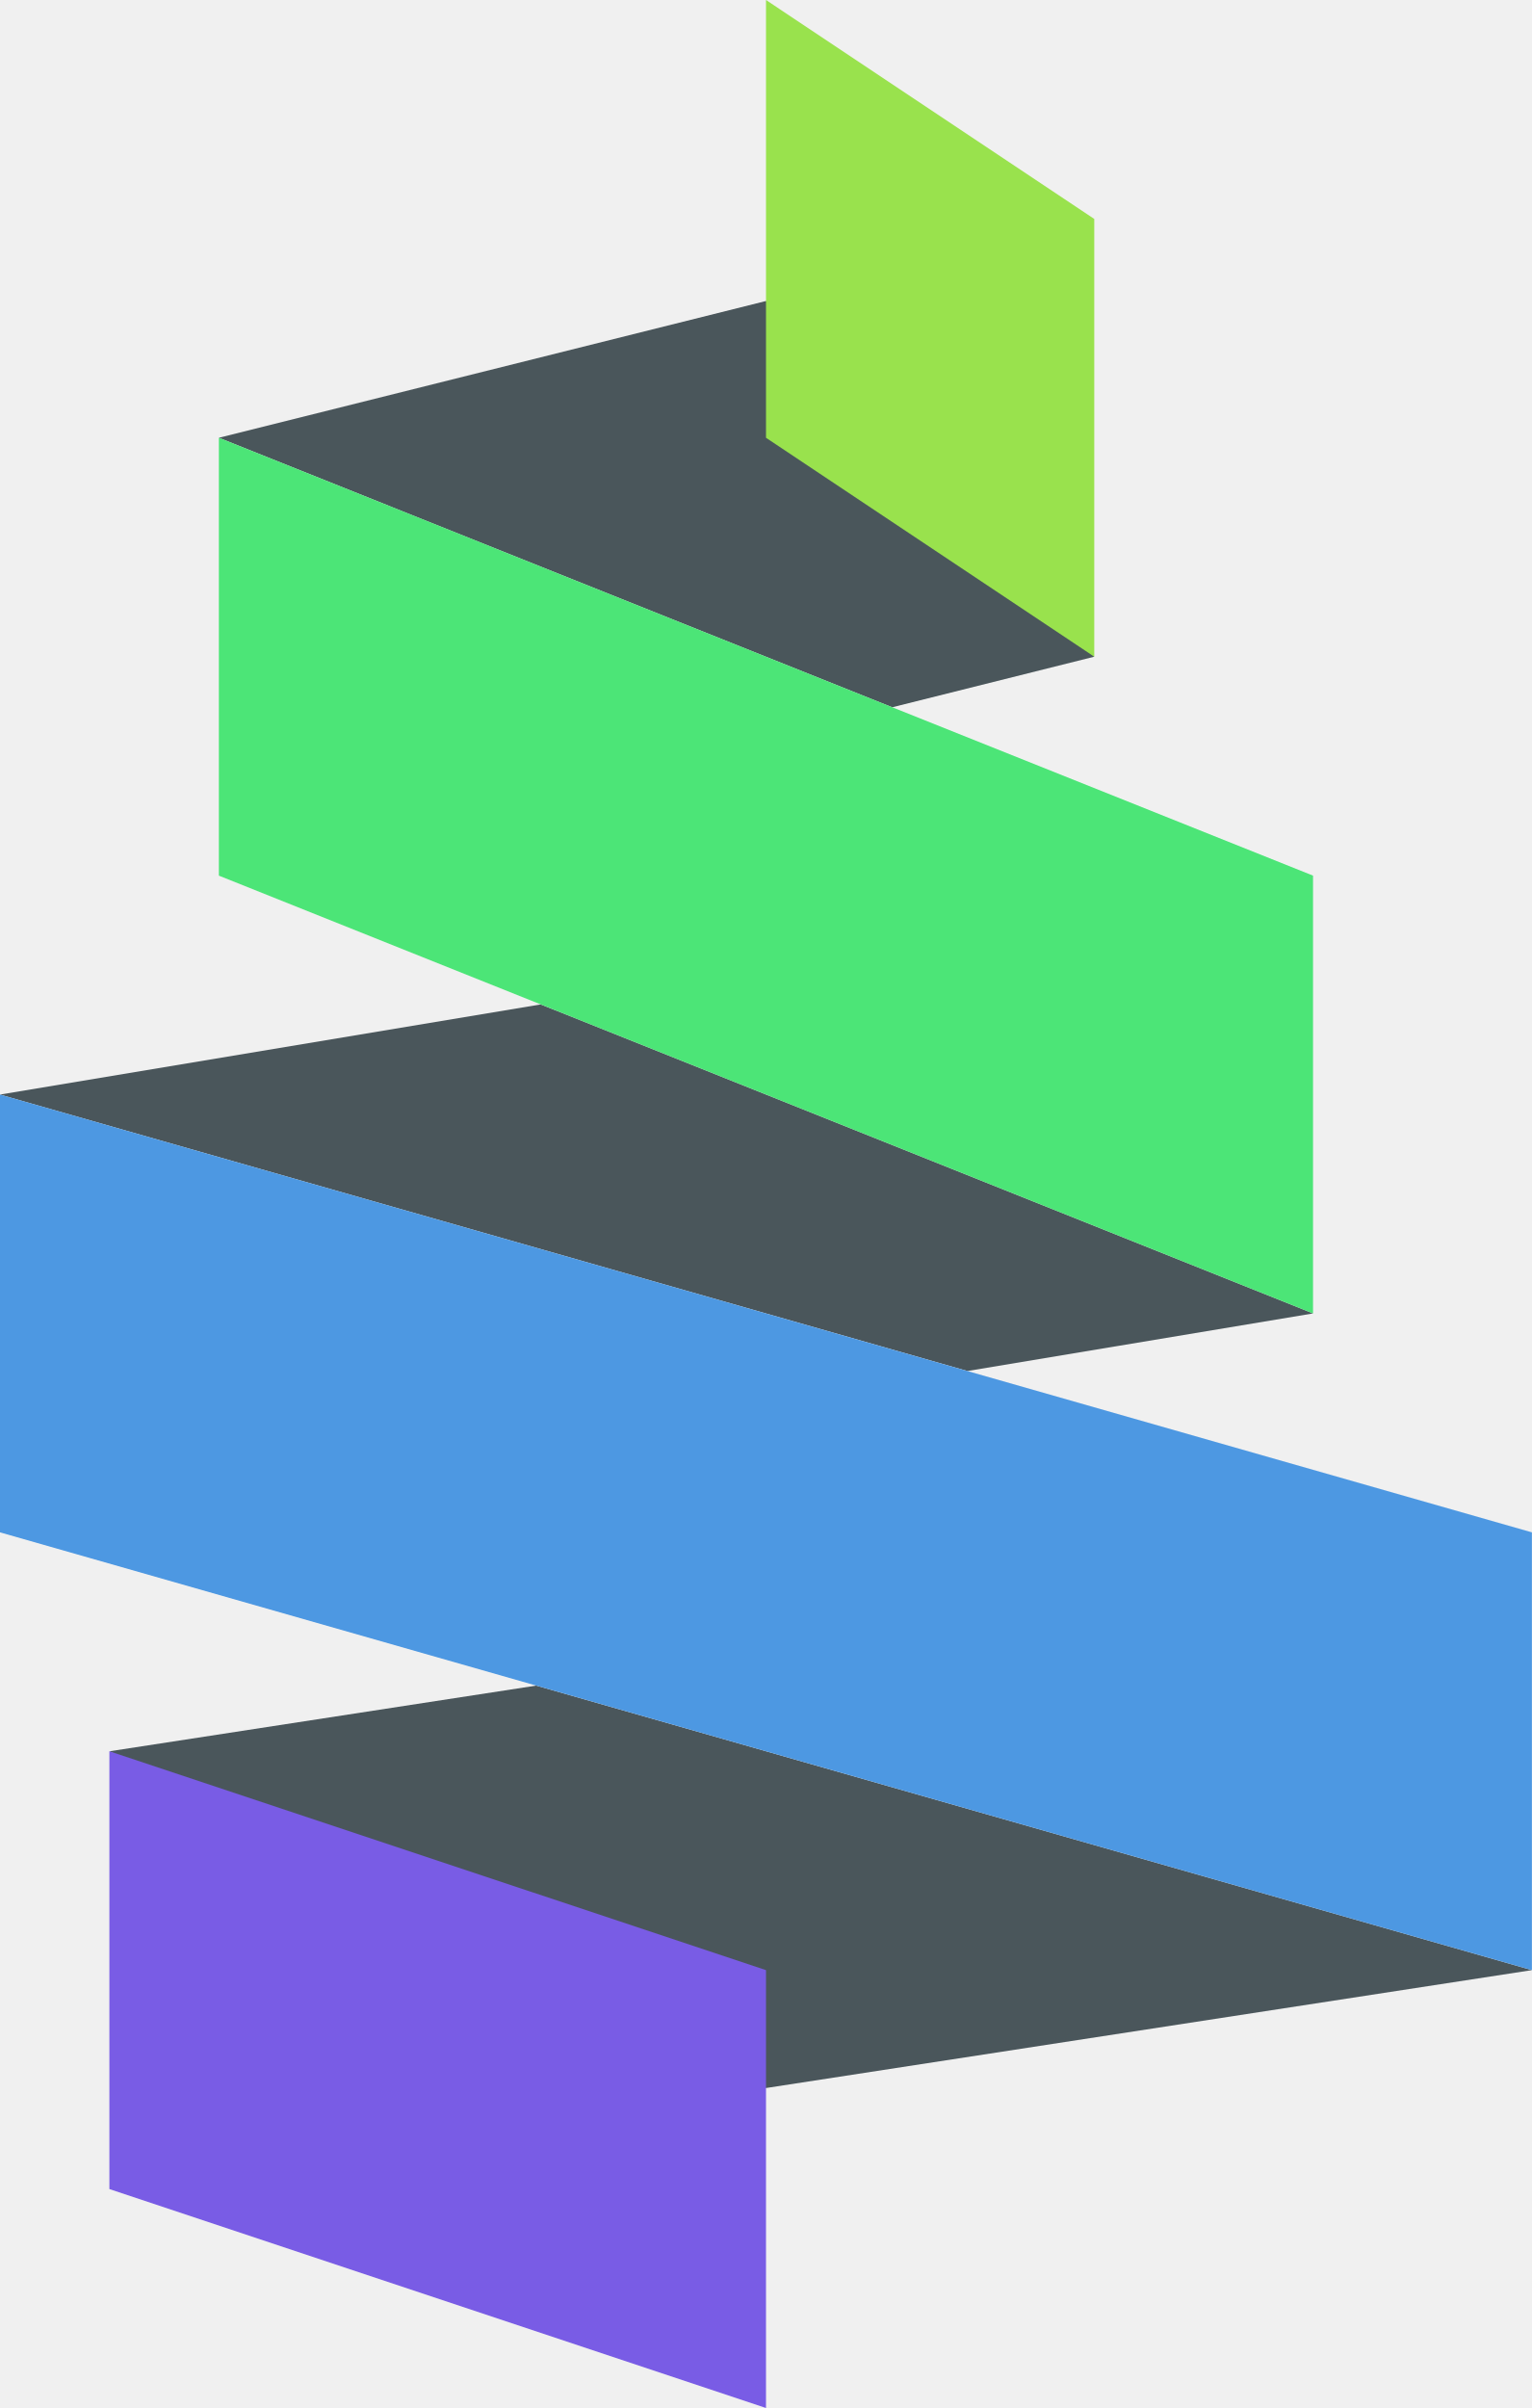
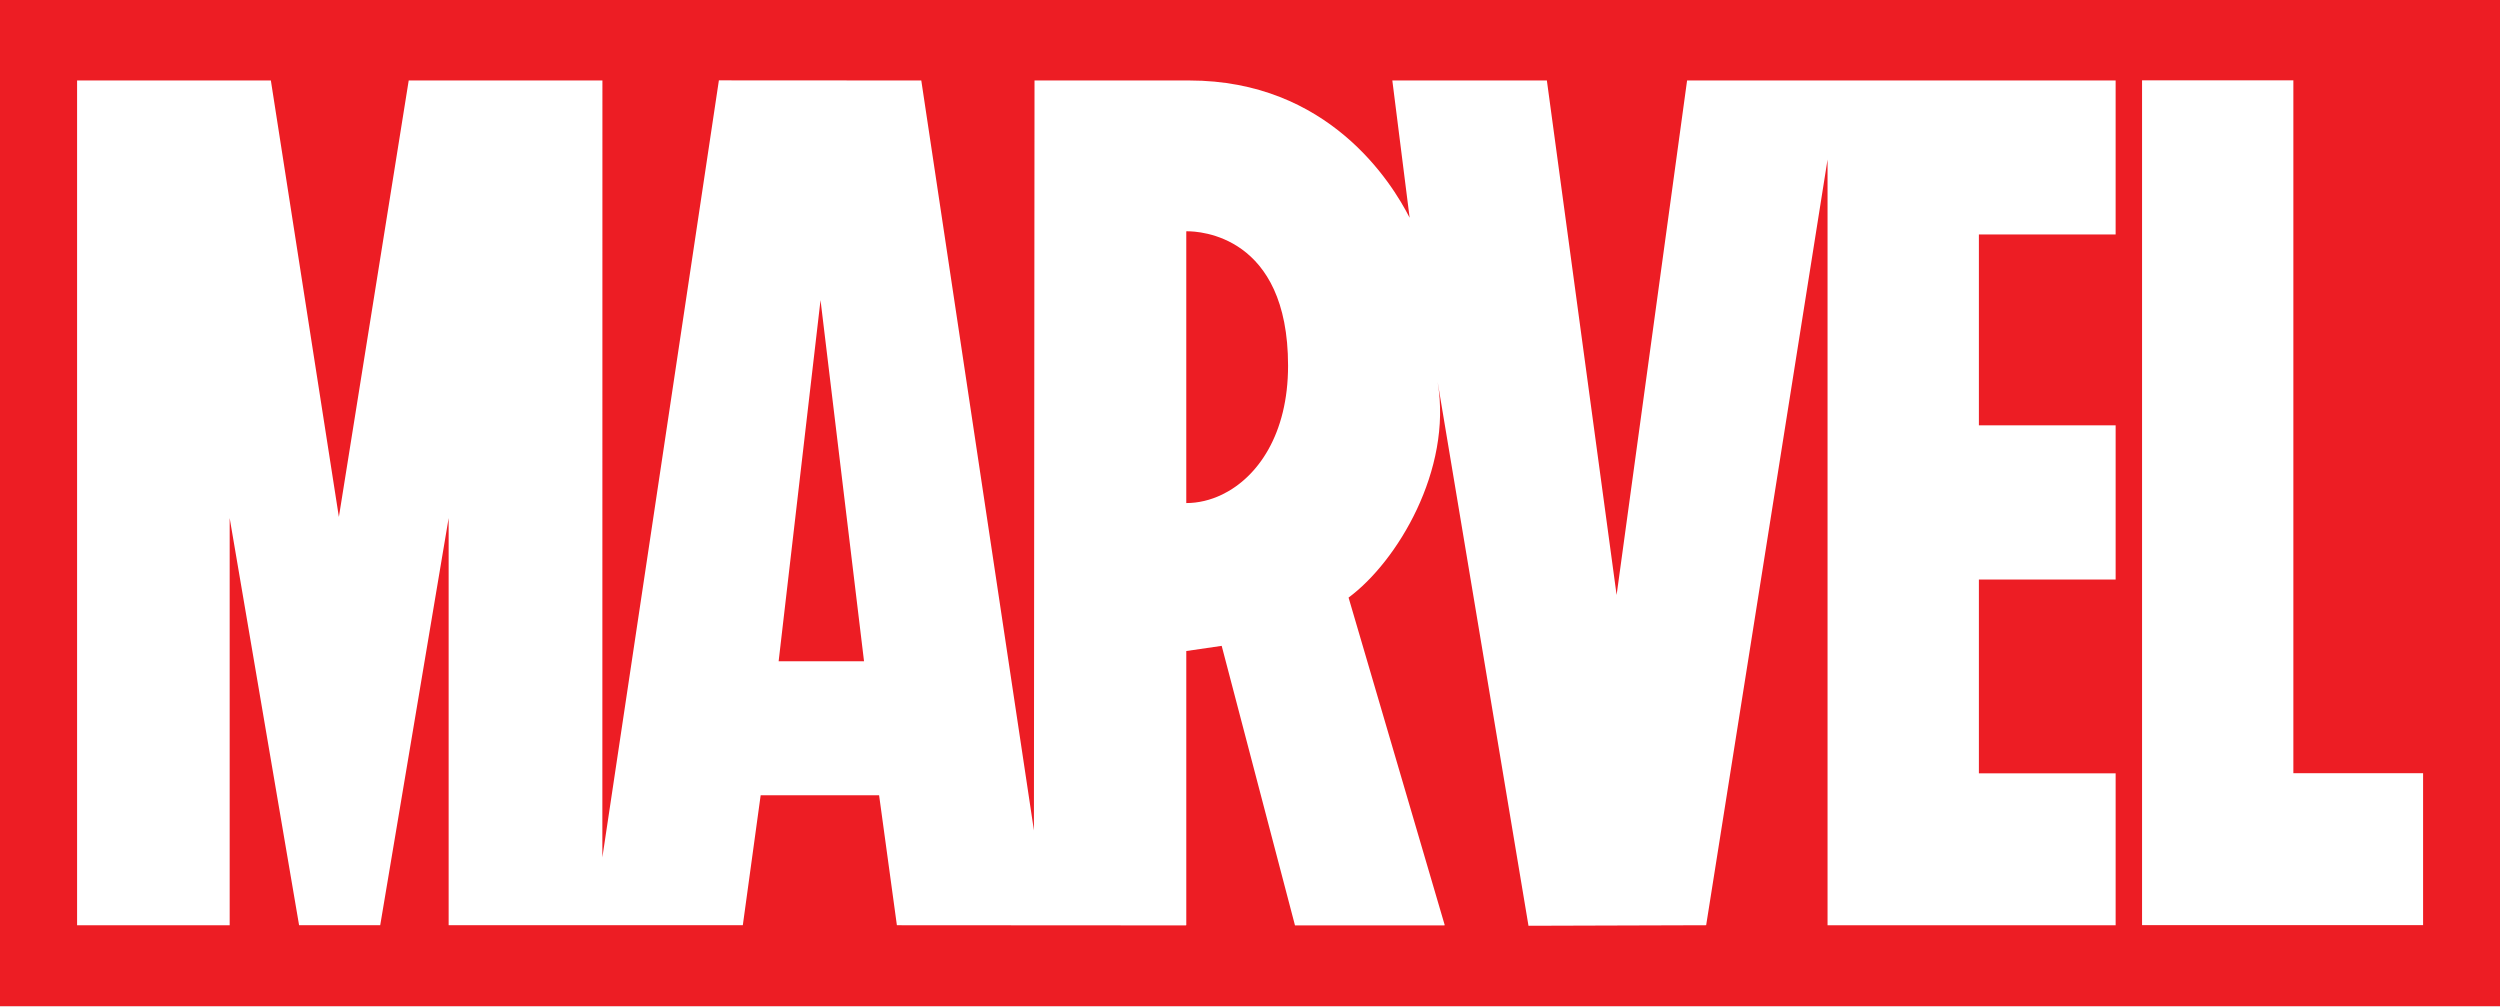
- <svg xmlns="http://www.w3.org/2000/svg" viewBox="0 0 159.09 250">
-   <defs>
-     <style>.cls-1{fill:#4a565b;}.cls-2{fill:#4ce577;}.cls-3{fill:#99e24d;}.cls-4{fill:#4d98e2;}.cls-5{fill:#795ce5;}</style>
-   </defs>
-   <g id="Layer_2" data-name="Layer 2">
-     <g id="Layer_1-2" data-name="Layer 1">
-       <polygon class="cls-1" points="11.36 181.82 55.68 175 159.09 204.54 79.55 216.78 11.36 181.82" />
-       <polygon class="cls-1" points="22.73 45.45 79.55 31.25 113.64 68.18 92.66 73.43 22.73 45.45" />
-       <polygon class="cls-1" points="0 113.64 56.15 104.28 136.36 136.36 100.48 142.34 0 113.64" />
-       <polygon class="cls-2" points="22.73 45.45 136.36 90.91 136.36 136.36 22.73 90.91 22.73 45.45" />
-       <polygon class="cls-3" points="79.55 0 113.64 22.73 113.64 68.18 79.55 45.45 79.55 0" />
-       <polygon class="cls-4" points="0 113.64 159.09 159.09 159.09 204.54 0 159.09 0 113.64" />
-       <polygon class="cls-5" points="11.36 181.82 79.55 204.54 79.55 250 11.36 227.27 11.36 181.82" />
+ <svg xmlns="http://www.w3.org/2000/svg" version="1.1" id="Layer_1" x="0px" y="0px" width="1000px" height="402.473px" viewBox="-215.19 -86.608 1000 402.473" enable-background="new -215.19 -86.608 1000 402.473" xml:space="preserve">
+   <g>
+     <rect x="-215.19" y="-86.608" fill="#ED1D24" width="1000" height="402.473" />
+     <g>
+       <path fill="#FFFFFF" d="M631.063,7.184v-61.603H459.644l-28.191,205.803L403.557-54.418H341.74l6.925,54.915    c-7.14-14.068-32.449-54.915-88.146-54.915c-0.367-0.024-61.901,0-61.901,0l-0.237,299.974L153.324-54.418l-80.959-0.047    L25.753,256.349L25.777-54.42h-77.483l-27.933,174.585l-27.208-174.583h-77.508v337.906h61.036V120.618l27.764,162.866h32.449    l27.374-162.866v162.866H81.935l7.14-51.995h47.374l7.116,51.995l115.521,0.071h0.094v-0.071h0.072h0.072V173.799l14.162-2.063    l29.319,111.819h0.072h59.61h0.07l-0.024-0.071h0.106h0.072l-38.475-131.057c19.498-14.422,41.513-51.047,35.654-86.084V66.32    c0.07,0.474,36.316,217.38,36.316,217.38l71.065-0.216L515.83-22.8v306.285h115.236v-60.773h-54.7v-77.496h54.7V83.518h-54.7    V7.184H631.063z M96.265,177.905l16.758-144.461l17.4,144.461H96.265z M273.684,111.201c-4.697,2.278-9.595,3.417-14.363,3.417    V5.927c0.083,0,0.179-0.022,0.297-0.022c4.78-0.024,40.419,1.446,40.419,53.774C300.037,87.052,287.916,104.299,273.684,111.201     M754.044,222.665v60.772H641.63V-54.465h60.526v277.13H754.044z" />
    </g>
  </g>
</svg>
